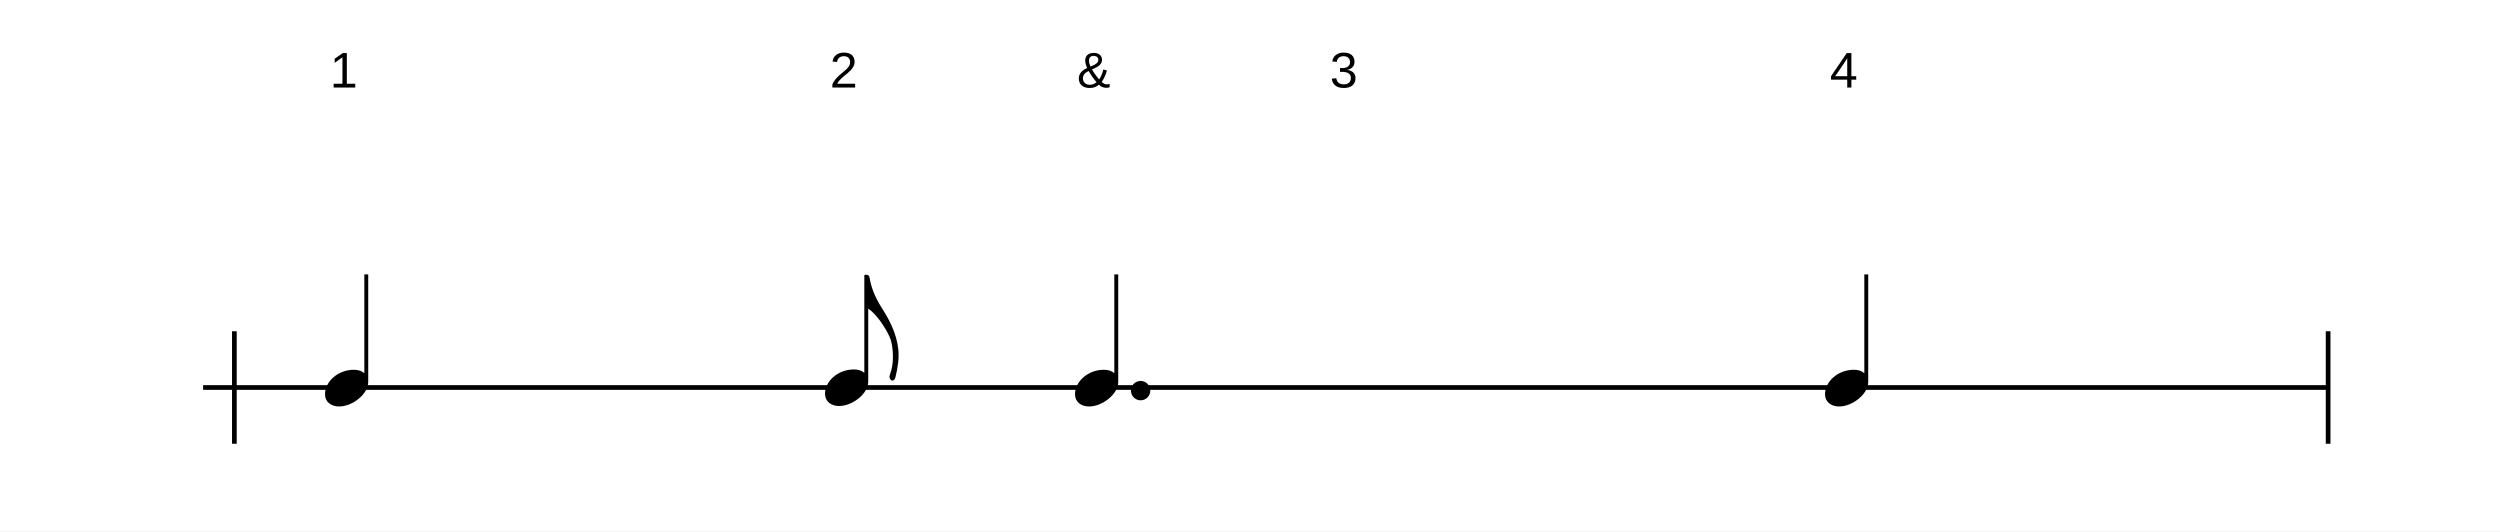
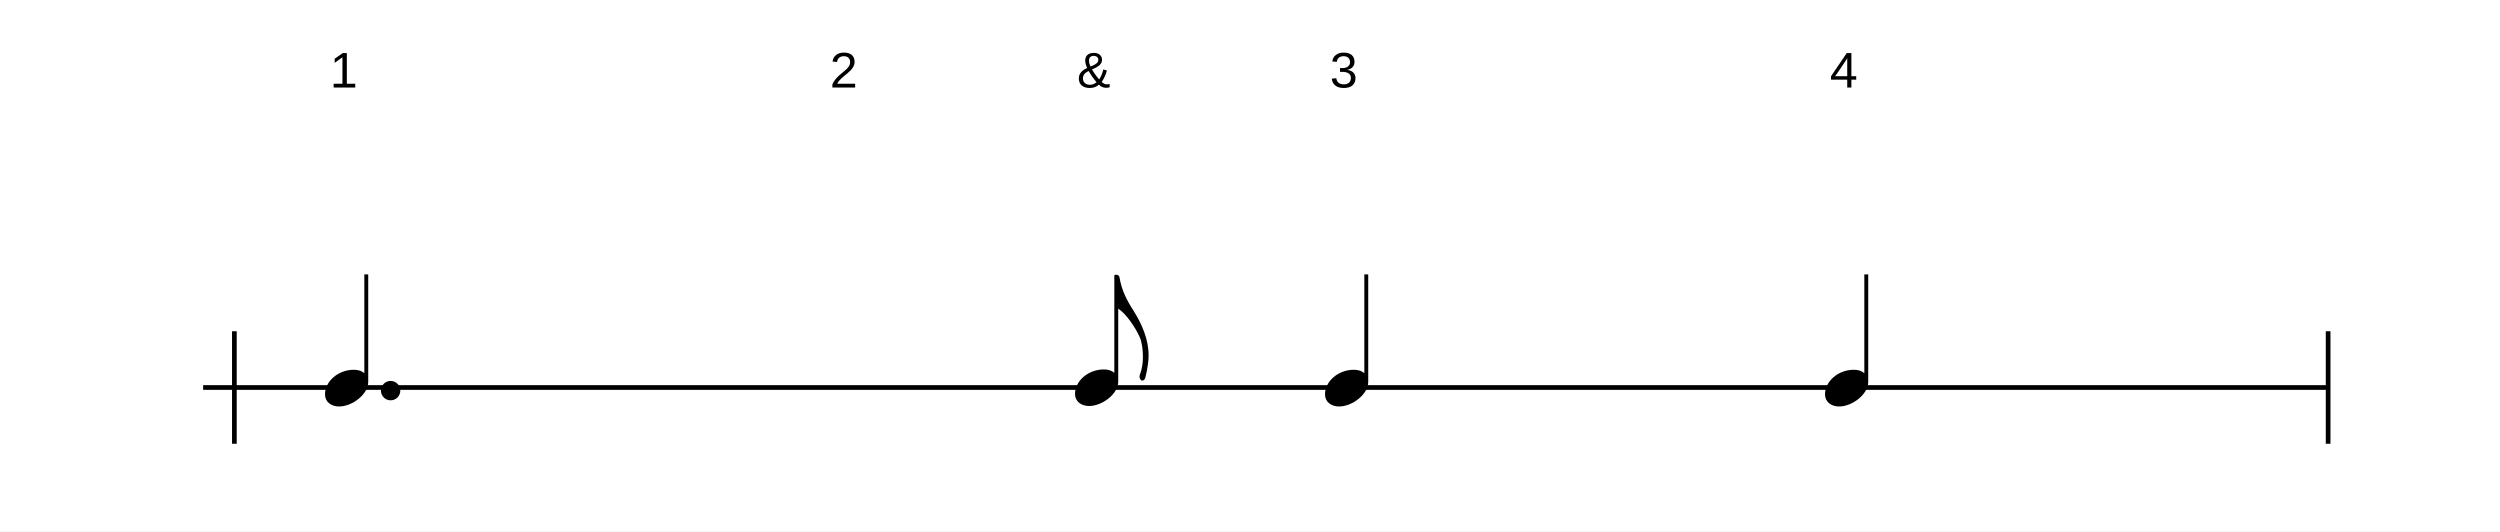
<svg xmlns="http://www.w3.org/2000/svg" width="800" height="170" viewBox="0 0 800 170" role="img" aria-labelledby="title desc">
  <rect width="800" height="170" fill="white" />
  <path d="M65 124H745 M75 106v36 M745 106v36" stroke="black" stroke-width="1.5" />
  <g fill="black" font-family="Arial,sans-serif" font-size="16" text-anchor="middle">
    <text x="110" y="28">1</text>
    <text x="270" y="28">2</text>
+     <text x="350" y="28">&amp;</text>
    <text x="430" y="28">3</text>
    <text x="590" y="28">4</text>
-     <text x="350.0" y="28">&amp;</text>
  </g>
-   <path data-smufl="E1D5" fill="black" transform="translate(104.00 145) scale(.52 -.52)" d="M24.2 49.2 C22.6 50.6 20.4 51.3 17.8 51.3 C7.9 51.3 0.0 44.0 0.0 36.2 C0.0 31.5 3.8 28.7 8.7 28.7 C16.7 28.7 26.6 36.2 26.6 43.8 L26.6 110.0 L24.2 110.0 Z M26.6 0.0" />
-   <path data-smufl="E1D7" fill="black" transform="translate(264.00 145) scale(.52 -.52)" d="M36.1 87.5 C32.0 93.8 28.6 100.4 27.4 108.1 C27.1 109.4 26.5 109.8 25.0 109.8 C24.6 109.8 24.2 109.7 24.2 109.1 L24.2 109.0 C24.2 109.0 24.2 108.8 24.2 108.6 L24.2 89.8 L24.2 49.4 C22.6 50.8 20.4 51.5 17.8 51.5 C7.9 51.5 0.0 44.2 0.0 36.5 C0.0 31.8 3.8 29.0 8.7 29.0 C16.7 29.0 26.6 36.4 26.6 44.0 L26.6 88.9 C31.5 85.8 37.4 77.0 39.9 71.2 C41.1 68.5 41.8 63.9 41.8 59.2 C41.8 55.6 41.3 51.8 39.9 48.2 C39.8 47.8 39.7 47.4 39.7 47.0 C39.7 45.8 40.5 45.0 41.0 44.7 L41.1 44.6 C41.8 44.6 42.8 44.9 43.2 46.2 C43.2 46.2 45.3 53.8 45.3 60.1 C45.3 70.1 41.1 79.5 36.1 87.5 Z M45.3 0.0" />
-   <path data-smufl="E1D5" fill="black" transform="translate(344.00 145) scale(.52 -.52)" d="M24.2 49.2 C22.6 50.6 20.4 51.3 17.8 51.3 C7.9 51.3 0.0 44.0 0.0 36.2 C0.0 31.5 3.8 28.7 8.7 28.7 C16.7 28.7 26.6 36.2 26.6 43.8 L26.6 110.0 L24.2 110.0 Z M26.6 0.0" />
-   <circle cx="365.00" cy="125" r="3.1" fill="black" />
-   <path data-smufl="E1D5" fill="black" transform="translate(584.00 145) scale(.52 -.52)" d="M24.2 49.2 C22.6 50.6 20.4 51.3 17.8 51.3 C7.9 51.3 0.0 44.0 0.0 36.2 C0.0 31.5 3.8 28.7 8.7 28.7 C16.7 28.7 26.6 36.2 26.6 43.8 L26.6 110.0 L24.2 110.0 Z M26.6 0.0" />
+   <path data-smufl="E1D5" fill="black" transform="translate(104 145) scale(.52 -.52)" d="M24.2 49.2 C22.6 50.6 20.4 51.3 17.8 51.3 C7.9 51.3 0.0 44.0 0.0 36.2 C0.0 31.5 3.8 28.7 8.7 28.7 C16.7 28.7 26.6 36.2 26.6 43.8 L26.6 110.0 L24.2 110.0 Z M26.6 0.0" />
+   <circle cx="125" cy="125" r="3.1" fill="black" />
+   <path data-smufl="E1D7" fill="black" transform="translate(344 145) scale(.52 -.52)" d="M36.1 87.5 C32.0 93.8 28.6 100.4 27.4 108.1 C27.1 109.4 26.5 109.8 25.0 109.8 C24.6 109.8 24.2 109.7 24.2 109.1 L24.2 109.0 C24.2 109.0 24.2 108.8 24.2 108.6 L24.2 89.8 L24.2 49.4 C22.6 50.8 20.4 51.5 17.8 51.5 C7.9 51.5 0.0 44.2 0.0 36.5 C0.0 31.8 3.8 29.0 8.7 29.0 C16.7 29.0 26.6 36.4 26.6 44.0 L26.6 88.9 C31.5 85.8 37.4 77.0 39.9 71.2 C41.1 68.5 41.8 63.9 41.8 59.2 C41.8 55.6 41.3 51.8 39.9 48.2 C39.8 47.8 39.7 47.4 39.7 47.0 C39.7 45.8 40.5 45.0 41.0 44.7 L41.1 44.6 C41.8 44.6 42.8 44.9 43.2 46.2 C43.2 46.2 45.3 53.8 45.3 60.1 C45.3 70.1 41.1 79.5 36.1 87.5 Z M45.3 0.0" />
+   <path data-smufl="E1D5" fill="black" transform="translate(424 145) scale(.52 -.52)" d="M24.2 49.2 C22.6 50.6 20.4 51.3 17.8 51.3 C7.9 51.3 0.0 44.0 0.0 36.2 C0.0 31.5 3.8 28.7 8.7 28.7 C16.7 28.7 26.6 36.2 26.6 43.8 L26.6 110.0 L24.2 110.0 Z M26.6 0.0" />
+   <path data-smufl="E1D5" fill="black" transform="translate(584 145) scale(.52 -.52)" d="M24.2 49.2 C22.6 50.6 20.4 51.3 17.8 51.3 C7.9 51.3 0.0 44.0 0.0 36.2 C0.0 31.5 3.8 28.7 8.7 28.7 C16.7 28.7 26.6 36.2 26.6 43.8 L26.6 110.0 L24.2 110.0 Z M26.6 0.0" />
</svg>
